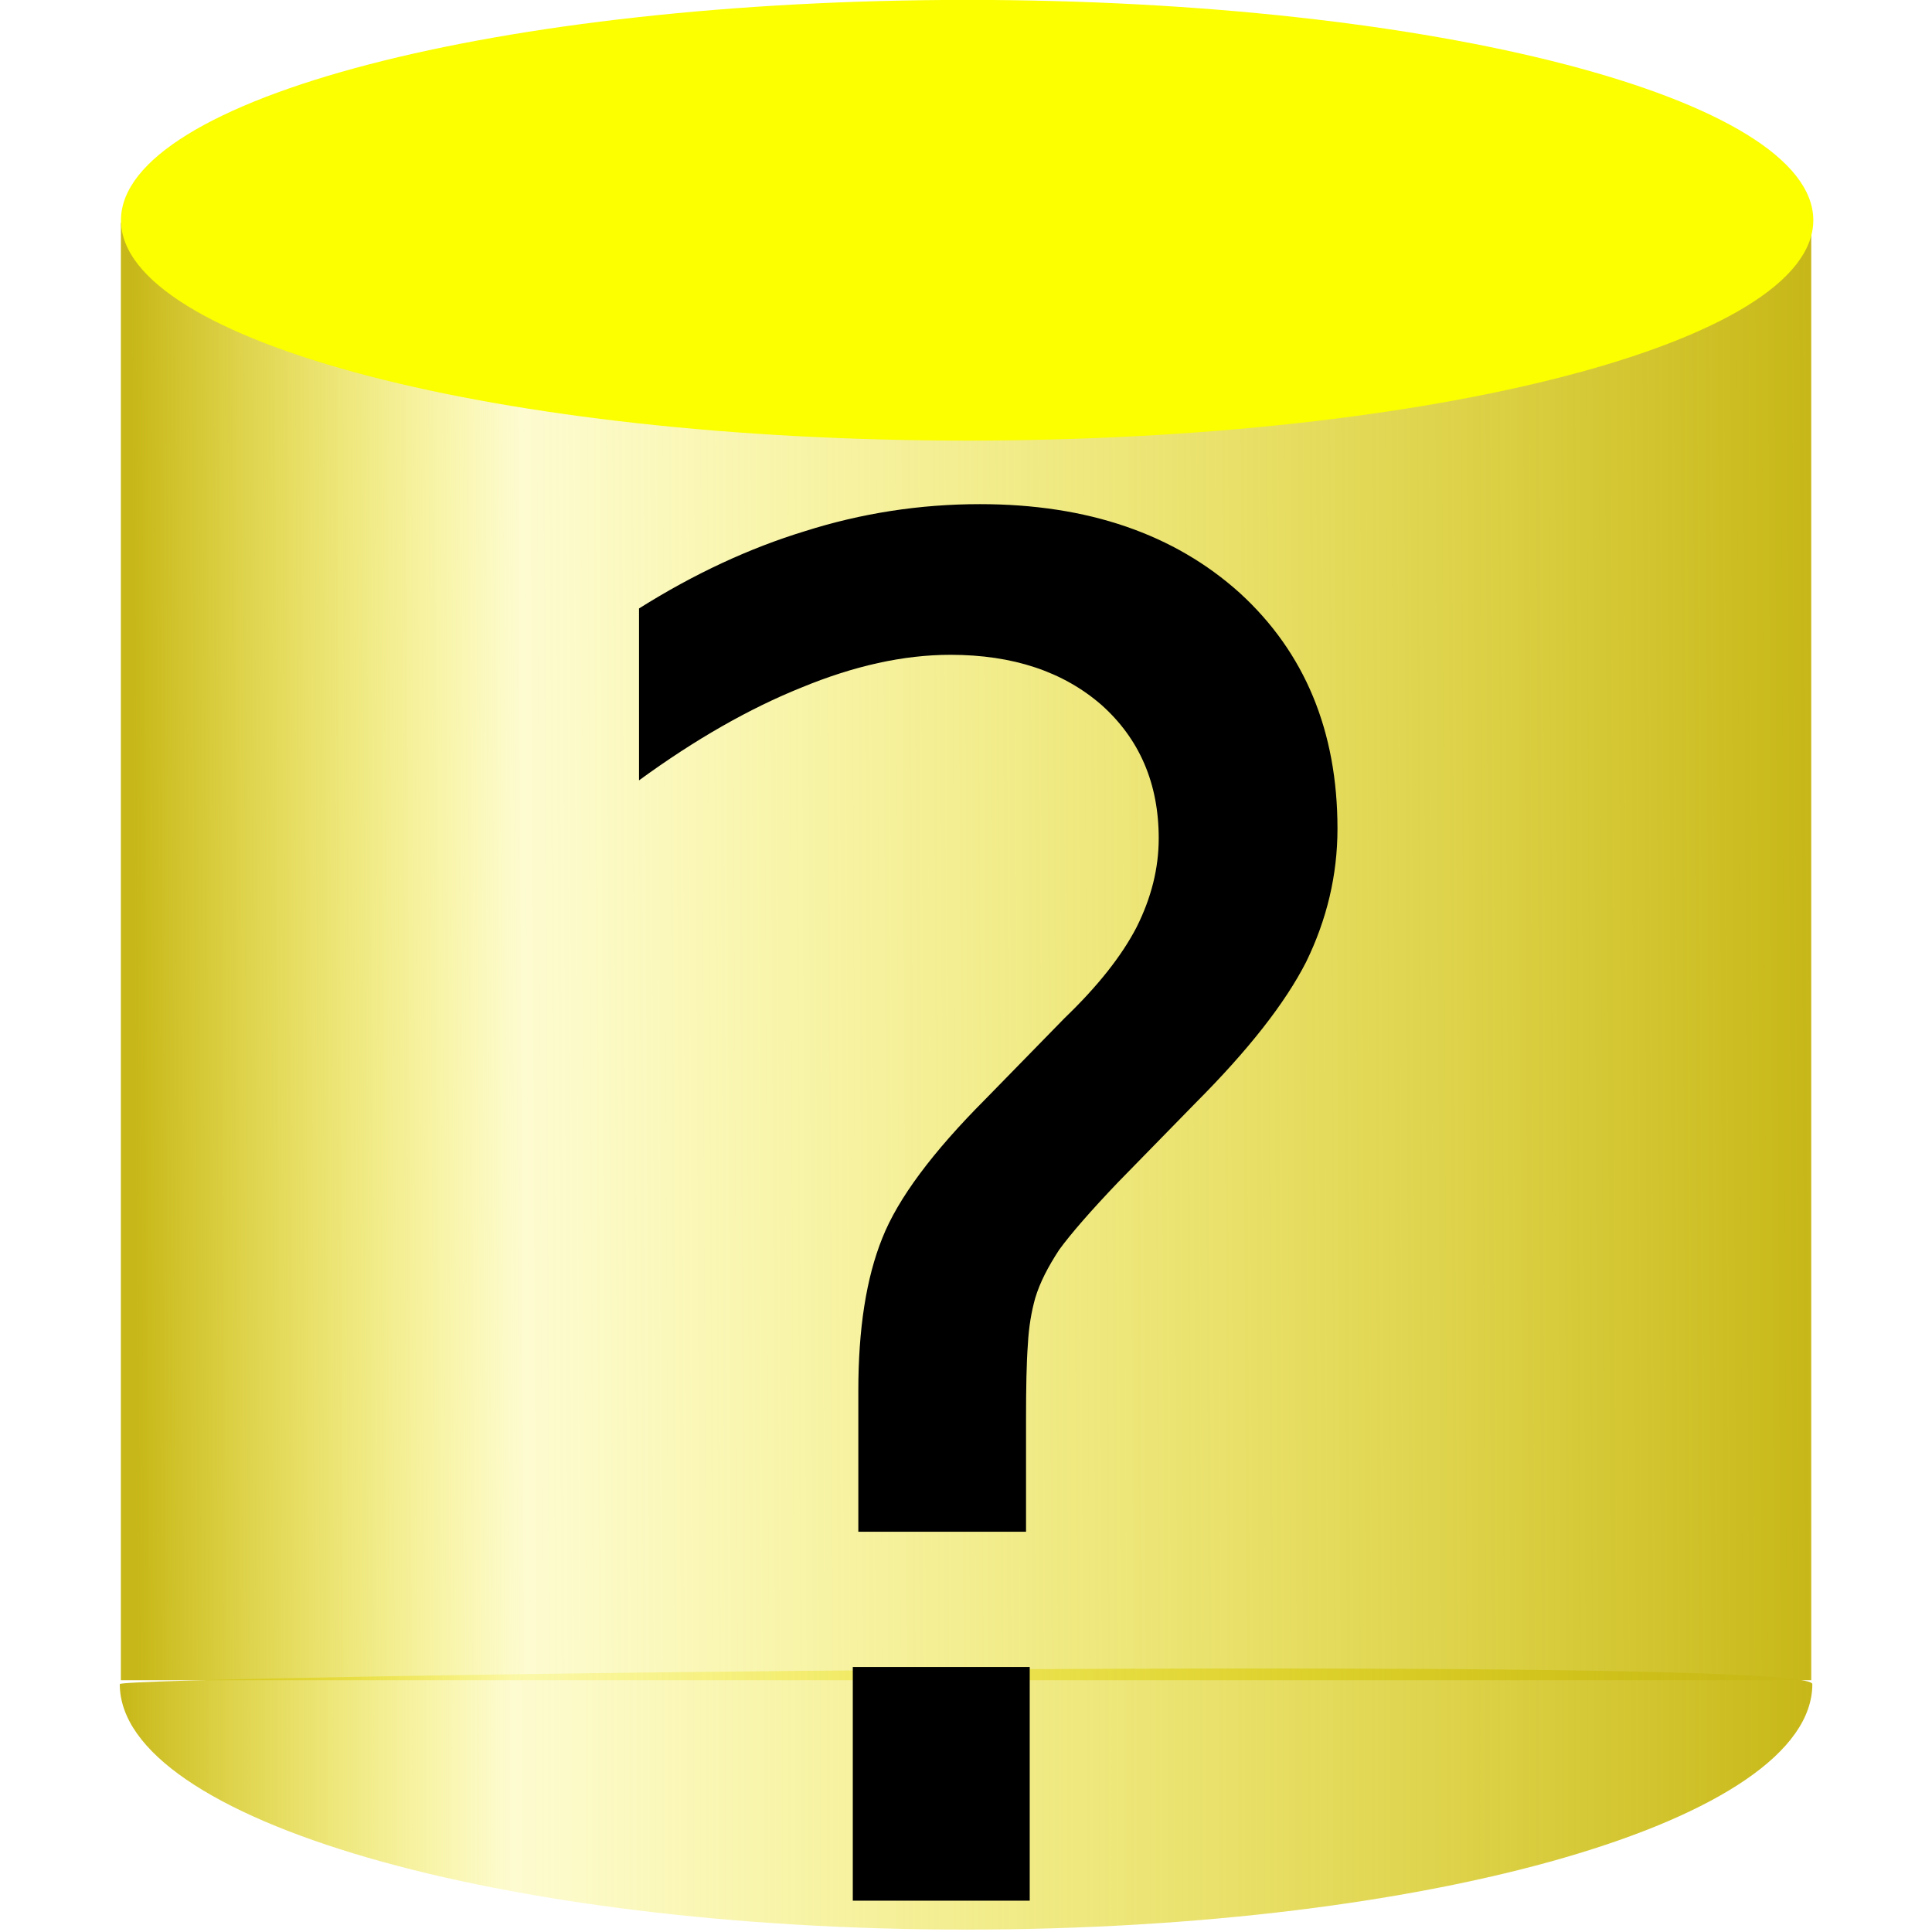
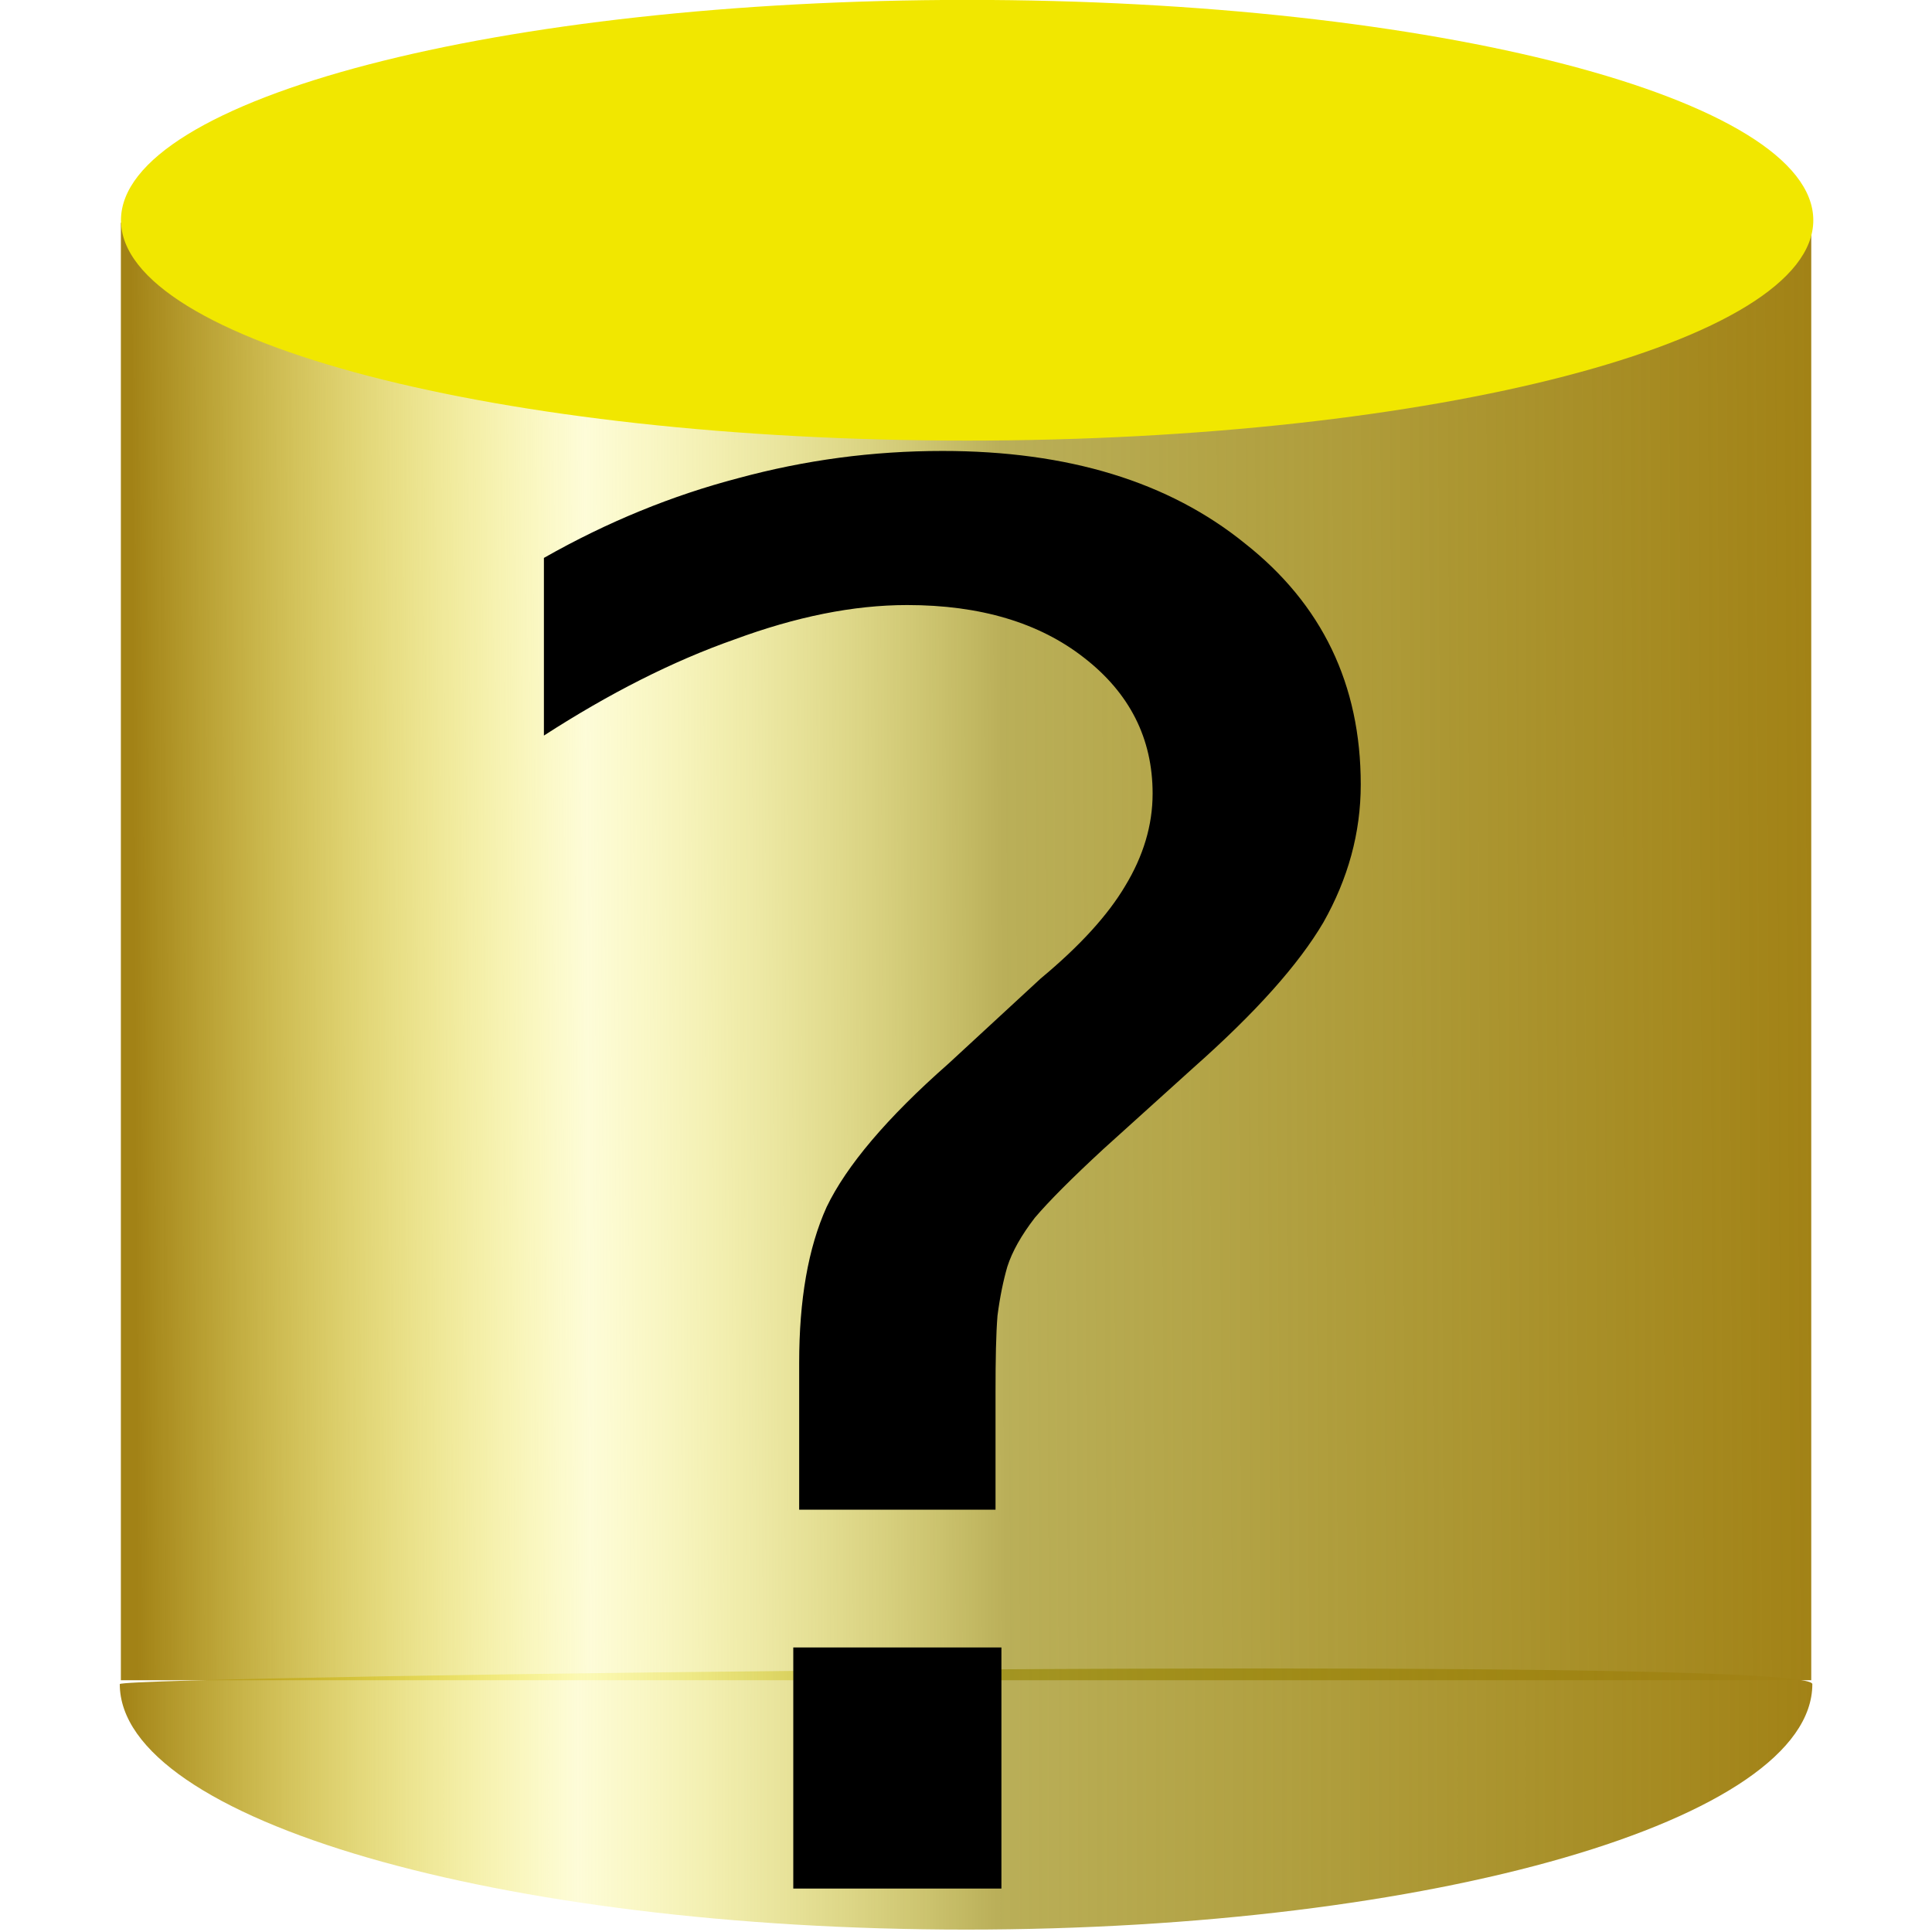
<svg xmlns="http://www.w3.org/2000/svg" xmlns:xlink="http://www.w3.org/1999/xlink" width="16" height="16" id="svg2" version="1.0">
  <defs id="defs4">
    <linearGradient id="linearGradient9022">
-       <stop style="stop-color:#c7b718;stop-opacity:1;" offset="0" id="stop9024" />
-       <stop id="stop9042" offset="0.232" style="stop-color:#f5ec10;stop-opacity:0.196;" />
-       <stop style="stop-color:#c7b718;stop-opacity:1;" offset="1" id="stop9026" />
+       <stop style="stop-color:#a28216;stop-opacity:1;" offset="0" id="stop9024" />
+       <stop id="stop9042" offset="0.27" style="stop-color:#f5ec10;stop-opacity:0.165;" />
+       <stop style="stop-color:#988807;stop-opacity:0.671;" offset="0.518" id="stop7034" />
+       <stop style="stop-color:#a28216;stop-opacity:1;" offset="1" id="stop9026" />
    </linearGradient>
    <linearGradient id="linearGradient5109">
      <stop style="stop-color:#dbac31;stop-opacity:1;" offset="0" id="stop5111" />
      <stop style="stop-color:#dbc331;stop-opacity:1;" offset="1" id="stop5113" />
    </linearGradient>
    <linearGradient id="linearGradient20717">
      <stop style="stop-color:#020284;stop-opacity:1;" offset="0" id="stop20719" />
      <stop style="stop-color:#15159b;stop-opacity:0.941;" offset="1" id="stop20721" />
    </linearGradient>
    <linearGradient id="linearGradient17792">
      <stop style="stop-color:#9e9191;stop-opacity:1;" offset="0" id="stop17794" />
      <stop style="stop-color:#ded0d0;stop-opacity:1;" offset="1" id="stop17796" />
    </linearGradient>
    <linearGradient xlink:href="#linearGradient9022" id="linearGradient9028" x1="1.123" y1="8.702" x2="15" y2="8.642" gradientUnits="userSpaceOnUse" gradientTransform="matrix(1,0,0,0.9347826,0,0.4951509)" />
    <linearGradient xlink:href="#linearGradient9022" id="linearGradient11982" gradientUnits="userSpaceOnUse" gradientTransform="matrix(1.131167,0,0,1.333995,-1.955925,9.42699)" x1="2.607" y1="3.388" x2="14.997" y2="3.388" />
  </defs>
  <g id="layer1">
-     <rect style="fill:url(#linearGradient9028);fill-opacity:1;stroke:none;stroke-width:0.28;stroke-miterlimit:4;stroke-dasharray:none;stroke-opacity:1" id="rect3151" width="13.999" height="12.07" x="1.001" y="1.845" />
-     <path style="fill:#fbff00;fill-opacity:1;stroke:none;stroke-width:0.28;stroke-miterlimit:4;stroke-dasharray:none;stroke-opacity:1" id="path2176" d="M 14.997 3.388 A 6.195 1.524 0 1 1  2.607,3.388 A 6.195 1.524 0 1 1  14.997 3.388 z" transform="matrix(1.131167,0,0,1.197368,-1.947132,-2.232687)" />
+     <rect style="fill:url(#linearGradient9028);fill-opacity:1.0;stroke:none;stroke-width:0.28;stroke-miterlimit:4;stroke-dasharray:none;stroke-opacity:1" id="rect3151" width="13.999" height="12.07" x="1.001" y="1.845" />
+     <path style="fill:#f1e700;fill-opacity:1;stroke:none;stroke-width:0.28;stroke-miterlimit:4;stroke-dasharray:none;stroke-opacity:1" id="path2176" d="M 14.997 3.388 A 6.195 1.524 0 1 1  2.607,3.388 A 6.195 1.524 0 1 1  14.997 3.388 z" transform="matrix(1.131167,0,0,1.197368,-1.947132,-2.232687)" />
    <path style="fill:url(#linearGradient11982);fill-opacity:1;stroke:none;stroke-width:0.28;stroke-miterlimit:4;stroke-opacity:1" d="M 15.009,13.947 C 15.009,15.069 11.869,15.98 8.001,15.98 C 4.132,15.98 0.992,15.069 0.992,13.947 C 0.992,13.878 15.009,13.694 15.009,13.947 z " id="path7068" />
-     <text xml:space="preserve" style="font-size:15.218px;font-style:normal;font-weight:normal;fill:#000000;fill-opacity:1;stroke:none;stroke-width:1px;stroke-linecap:butt;stroke-linejoin:miter;stroke-opacity:1;font-family:Bitstream Vera Sans" x="4.325" y="15.374" id="text19926" transform="scale(0.9767714,1.023781)">
-       <tspan id="tspan19928" x="4.325" y="15.374">?</tspan>
+     <text xml:space="preserve" style="font-size:16.702px;font-style:normal;font-weight:normal;fill:#000000;fill-opacity:1;stroke:none;stroke-width:0.2;stroke-linecap:butt;stroke-linejoin:miter;stroke-miterlimit:4;stroke-dasharray:none;stroke-opacity:1;font-family:Bitstream Vera Sans" x="3.125" y="16.276" id="text12937" transform="scale(1.040732,0.9608623)">
+       <tspan id="tspan12939" x="3.125" y="16.276" style="fill:#000000;fill-opacity:1;stroke:none;stroke-width:0.2">?</tspan>
    </text>
  </g>
</svg>
